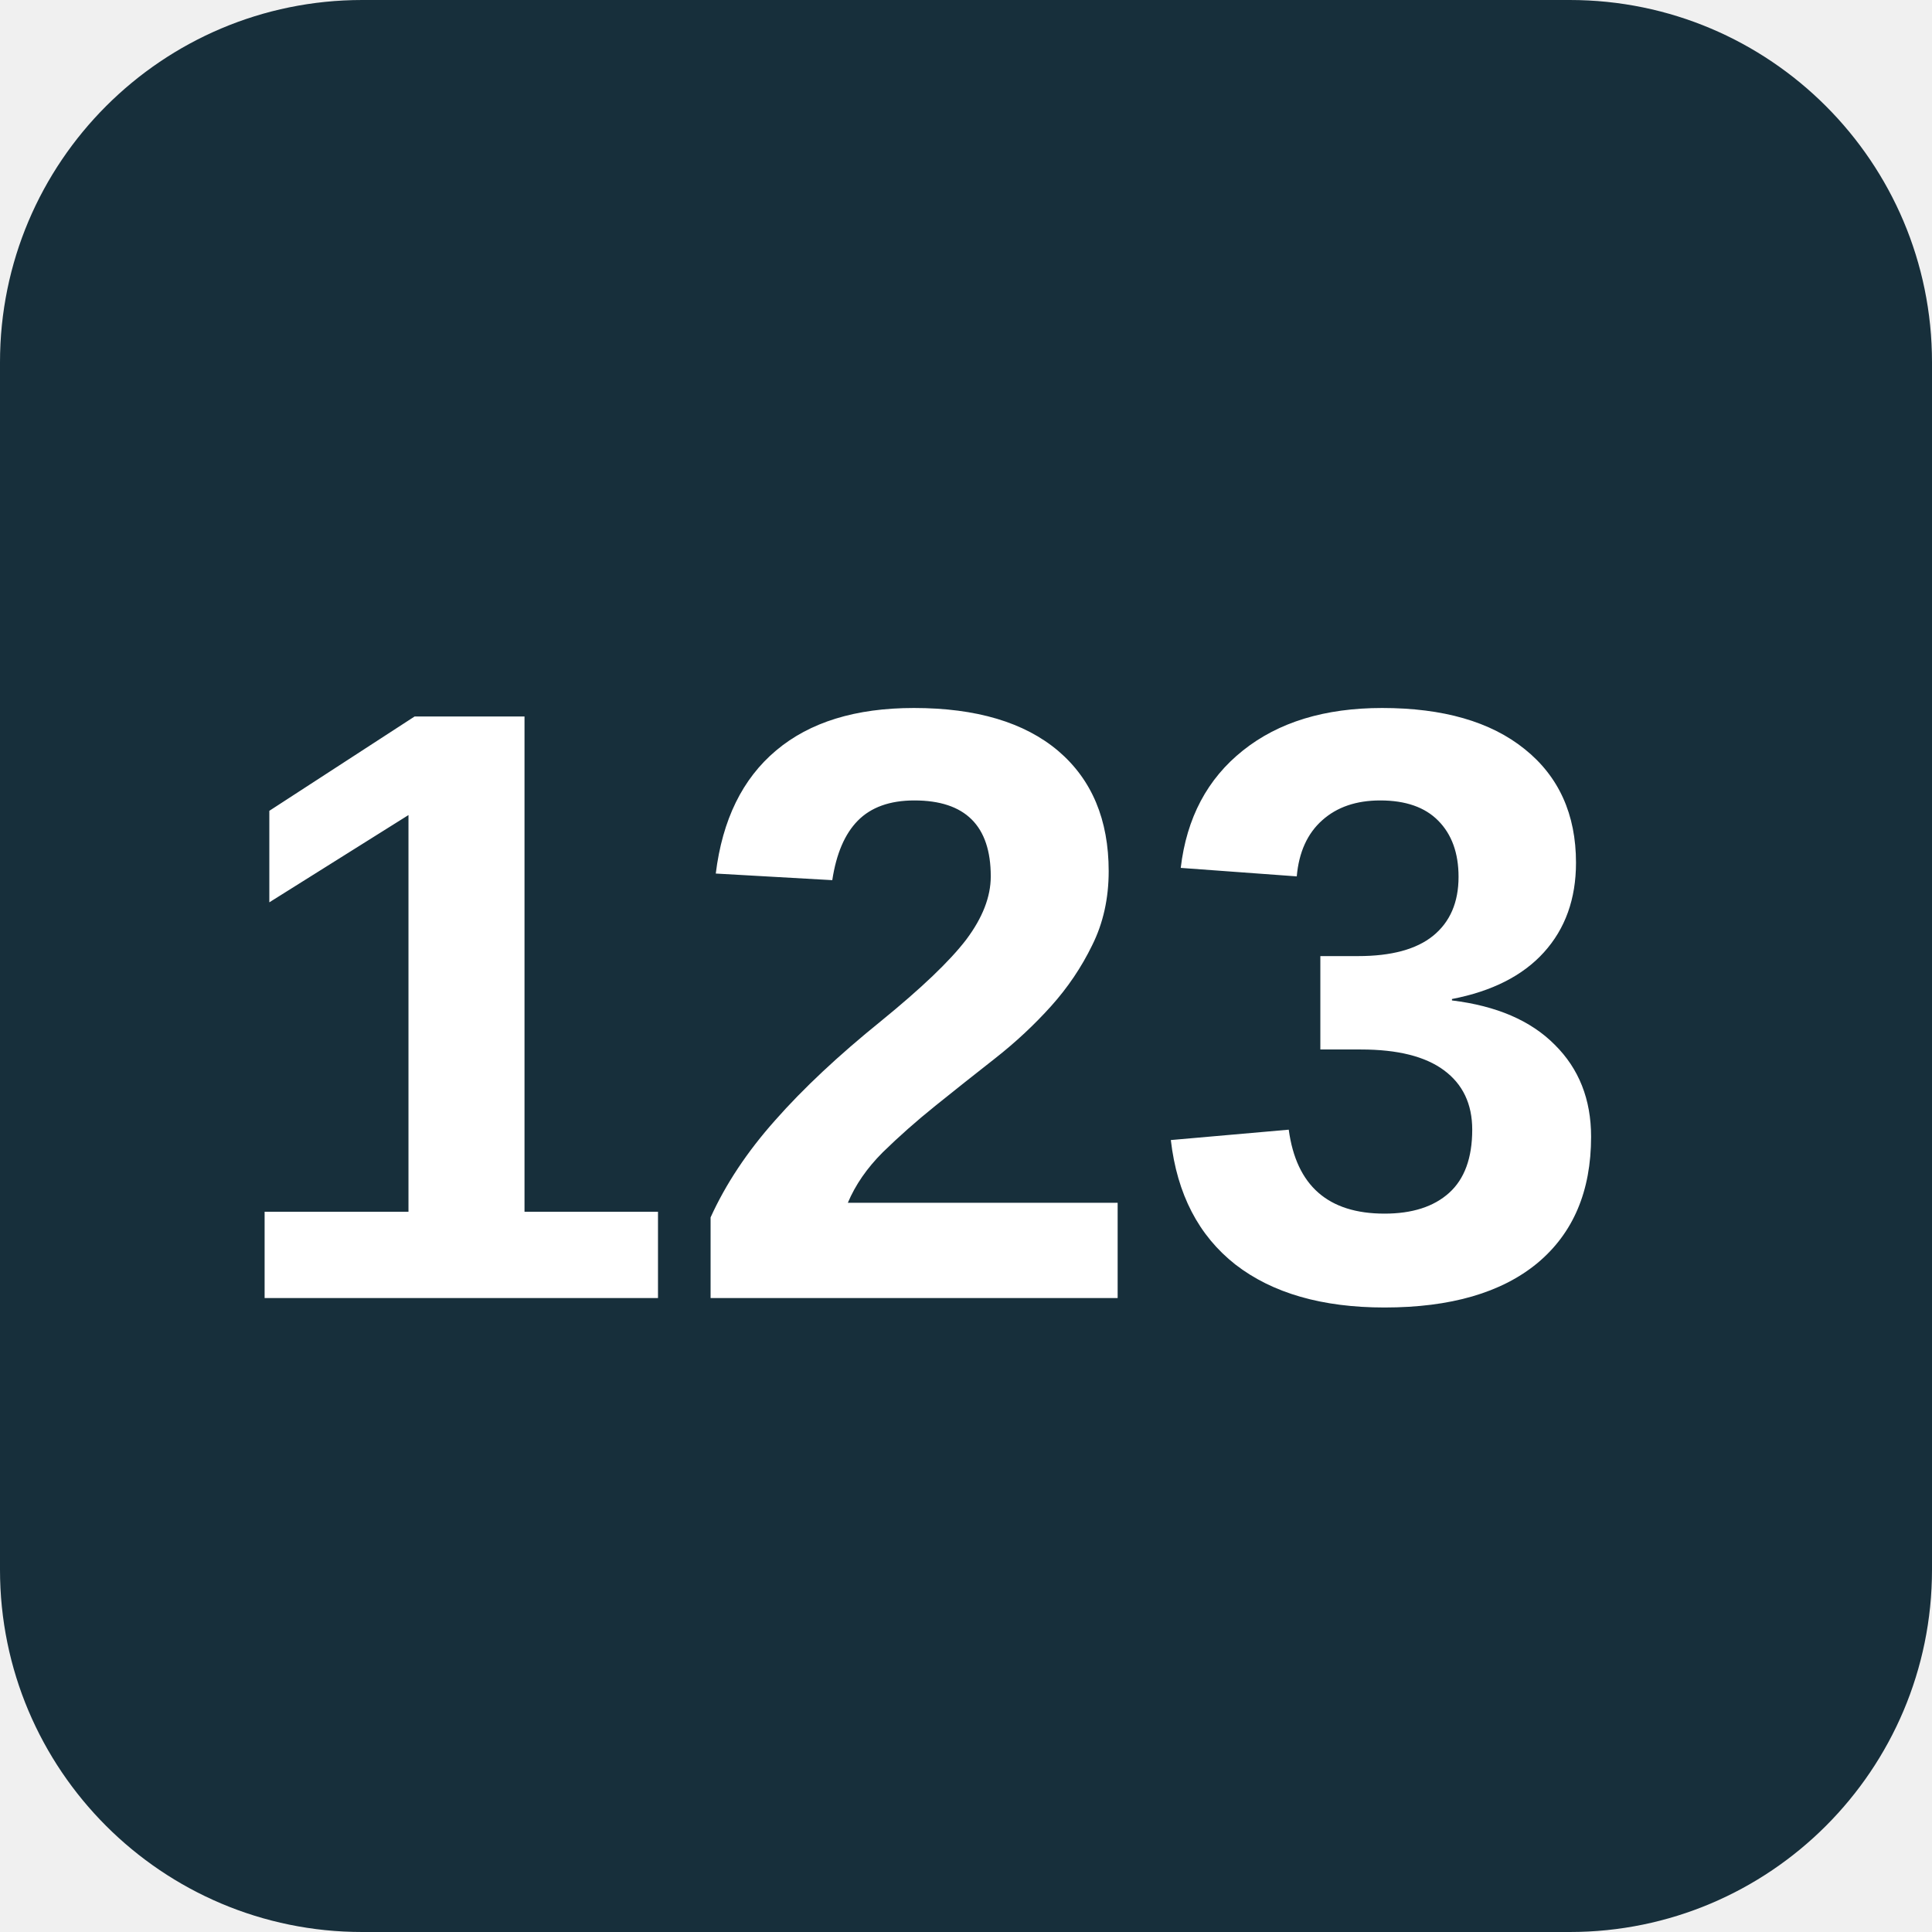
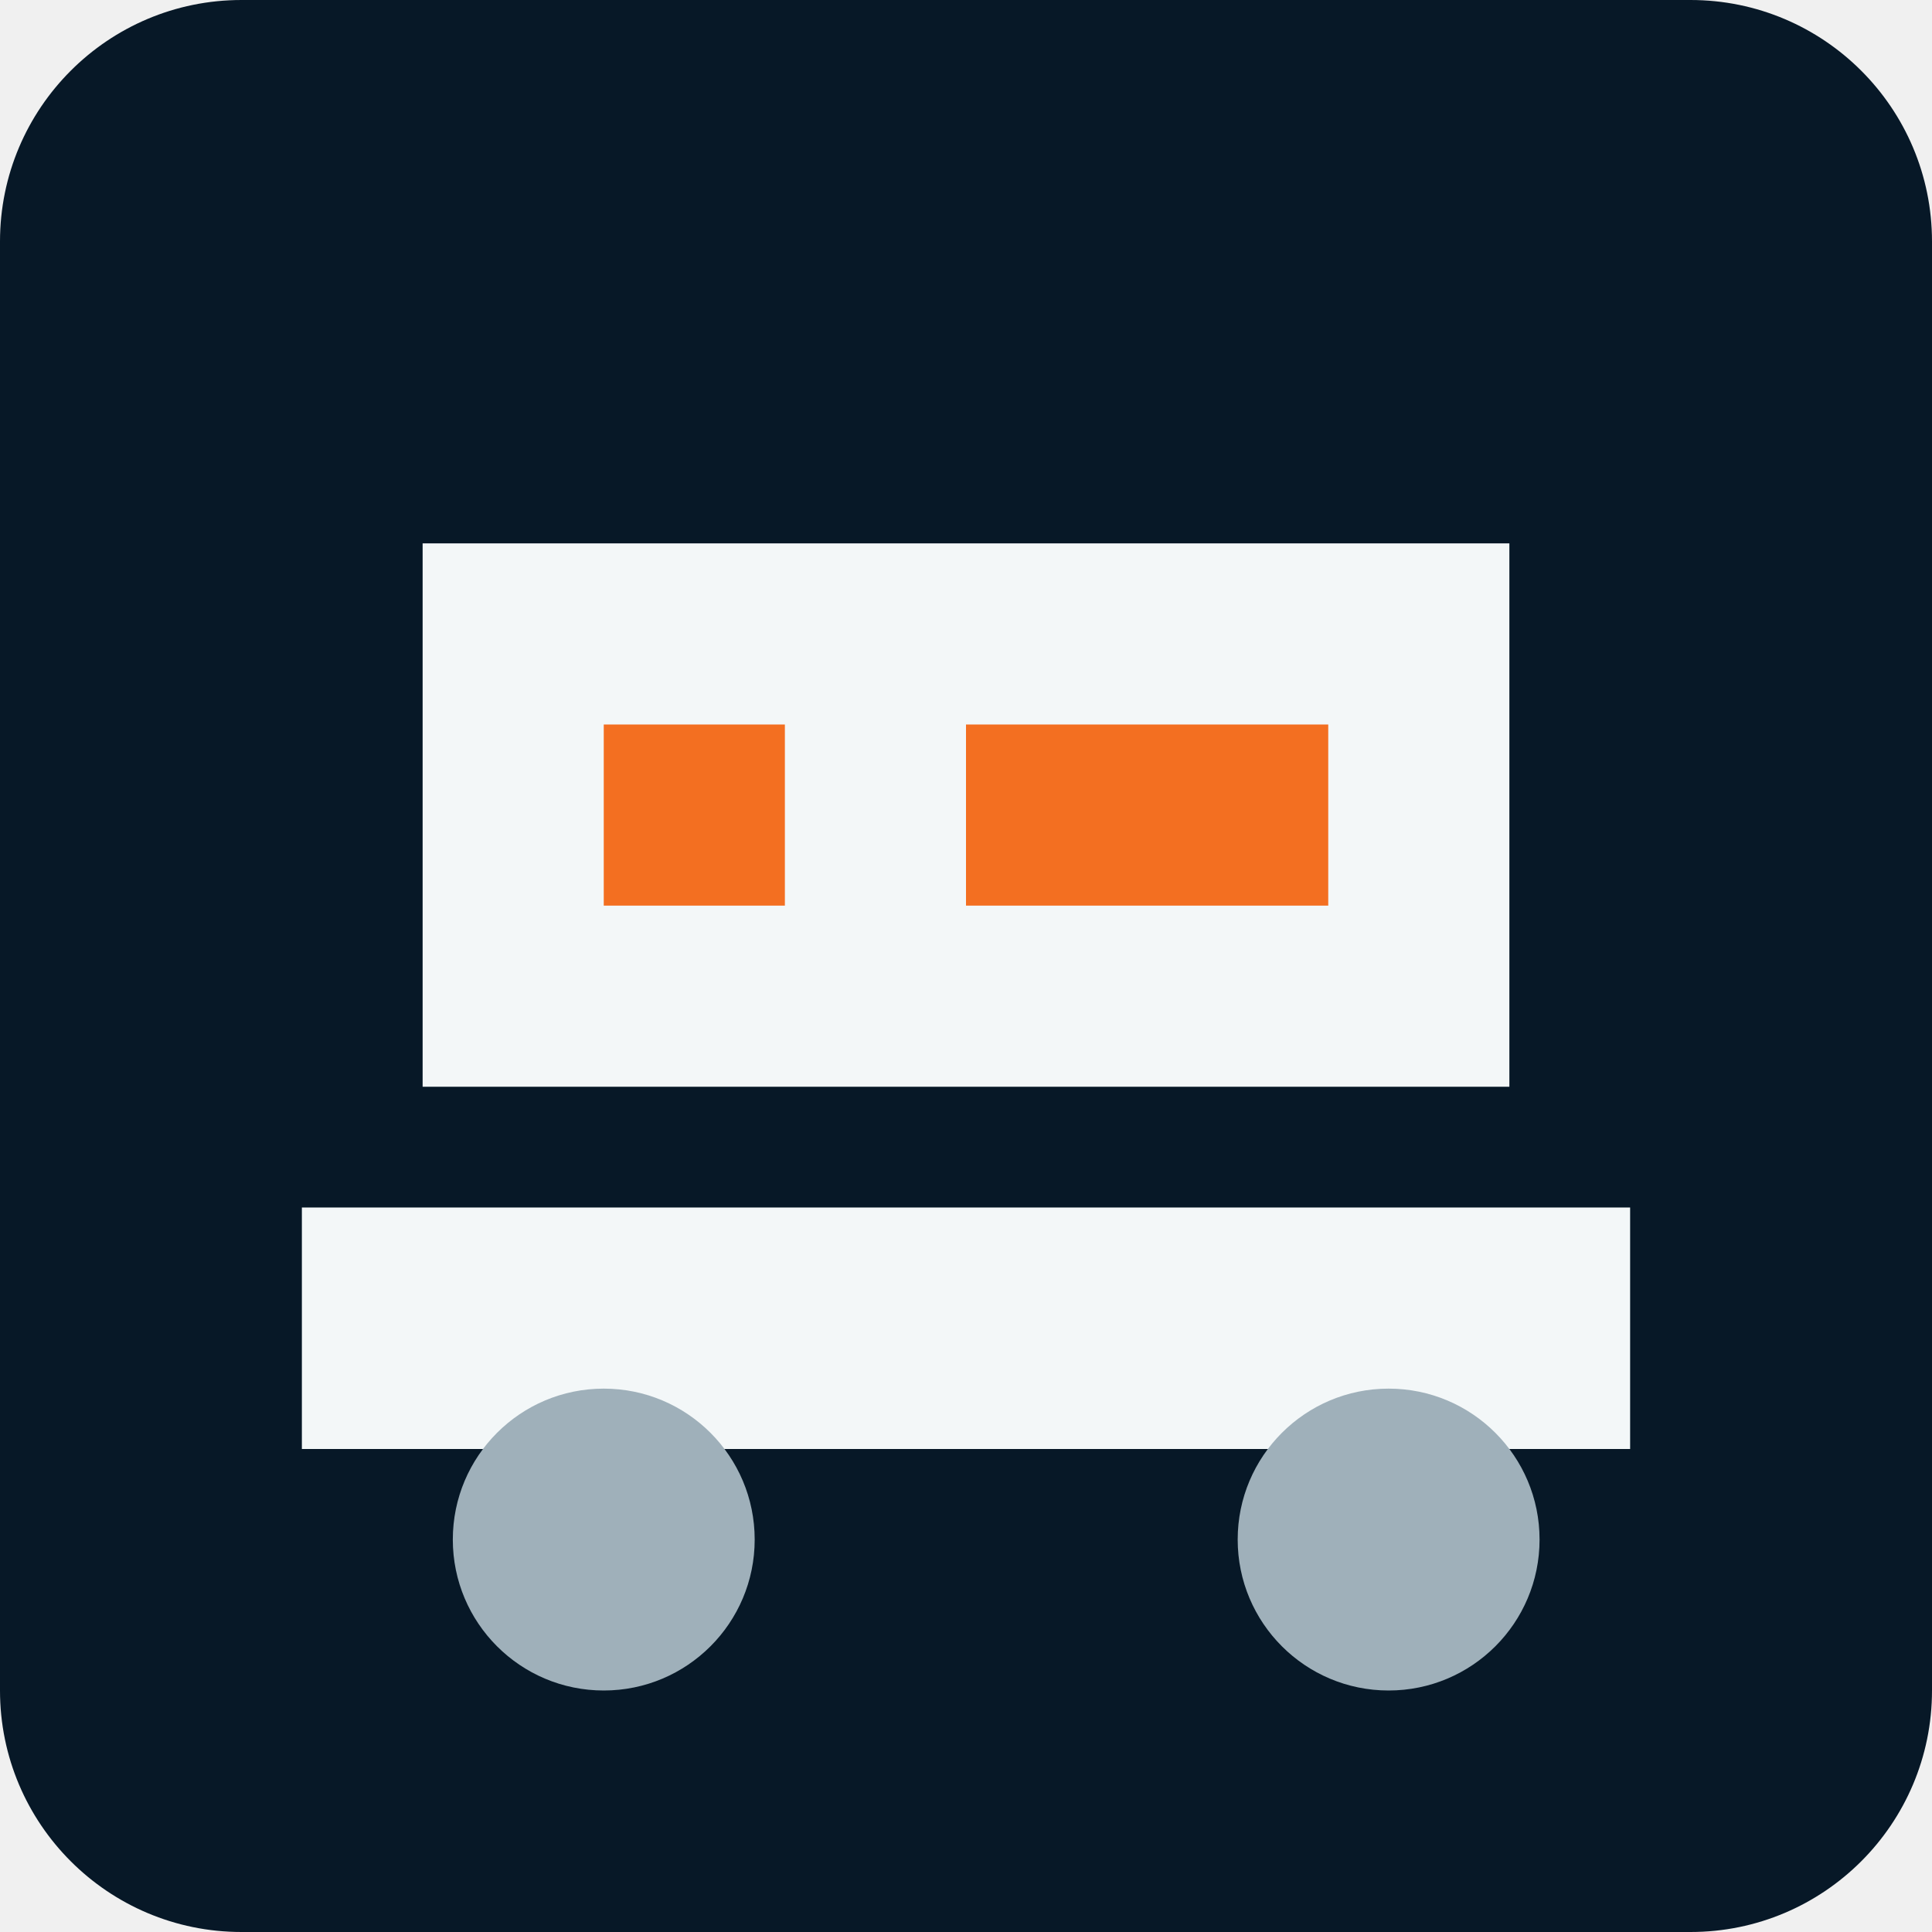
- <svg xmlns="http://www.w3.org/2000/svg" width="64" height="64" viewBox="0 0 64 64">
-   <rect width="64" height="64" rx="12" fill="#172f3b" />
-   <text x="7" y="43" font-family="Arial,sans-serif" font-size="28" font-weight="bold" fill="#fff">123</text>
+ <svg xmlns="http://www.w3.org/2000/svg" viewBox="0 0 64 64">
+   <rect width="64" height="64" rx="8" fill="#071827" />
+   <path d="M10 40h44v8H10zM14 18h36v18H14z" fill="#f3f7f8" />
+   <path d="M20 24h6v6h-6zm12 0h12v6H32z" fill="#f36f21" />
+   <circle cx="20" cy="51" r="5" fill="#9fb0ba" />
+   <circle cx="46" cy="51" r="5" fill="#9fb0ba" />
</svg>
